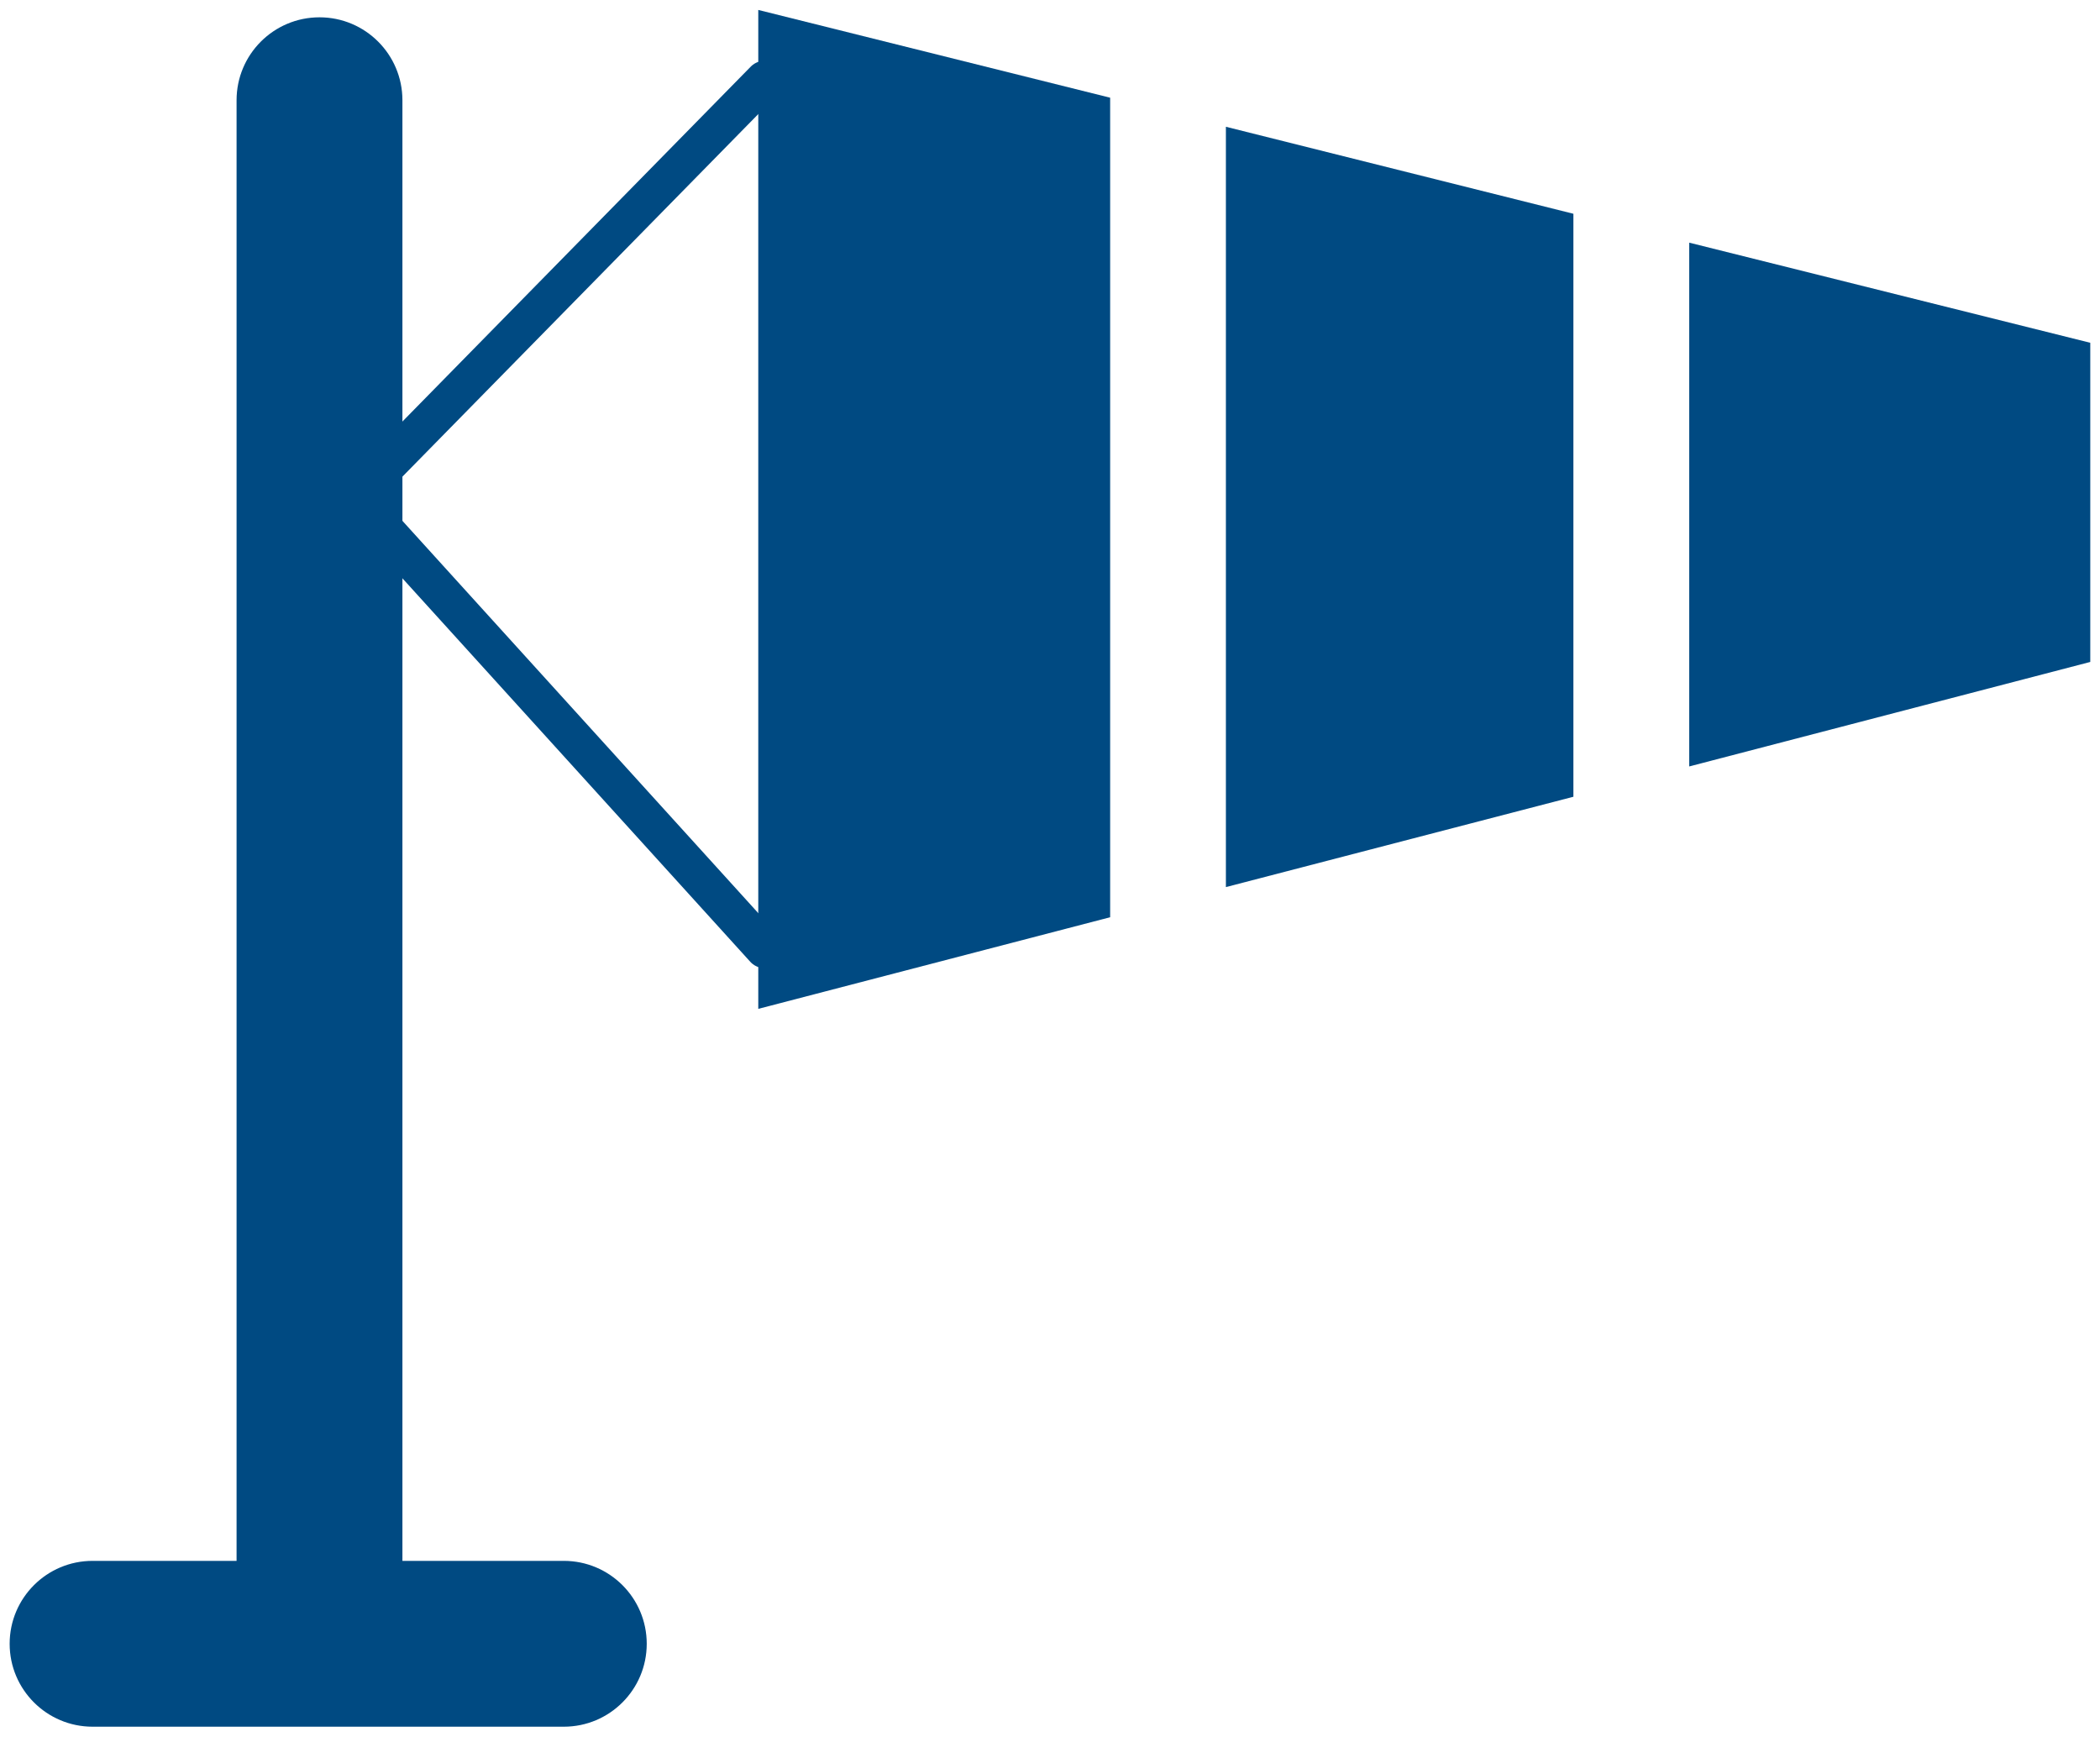
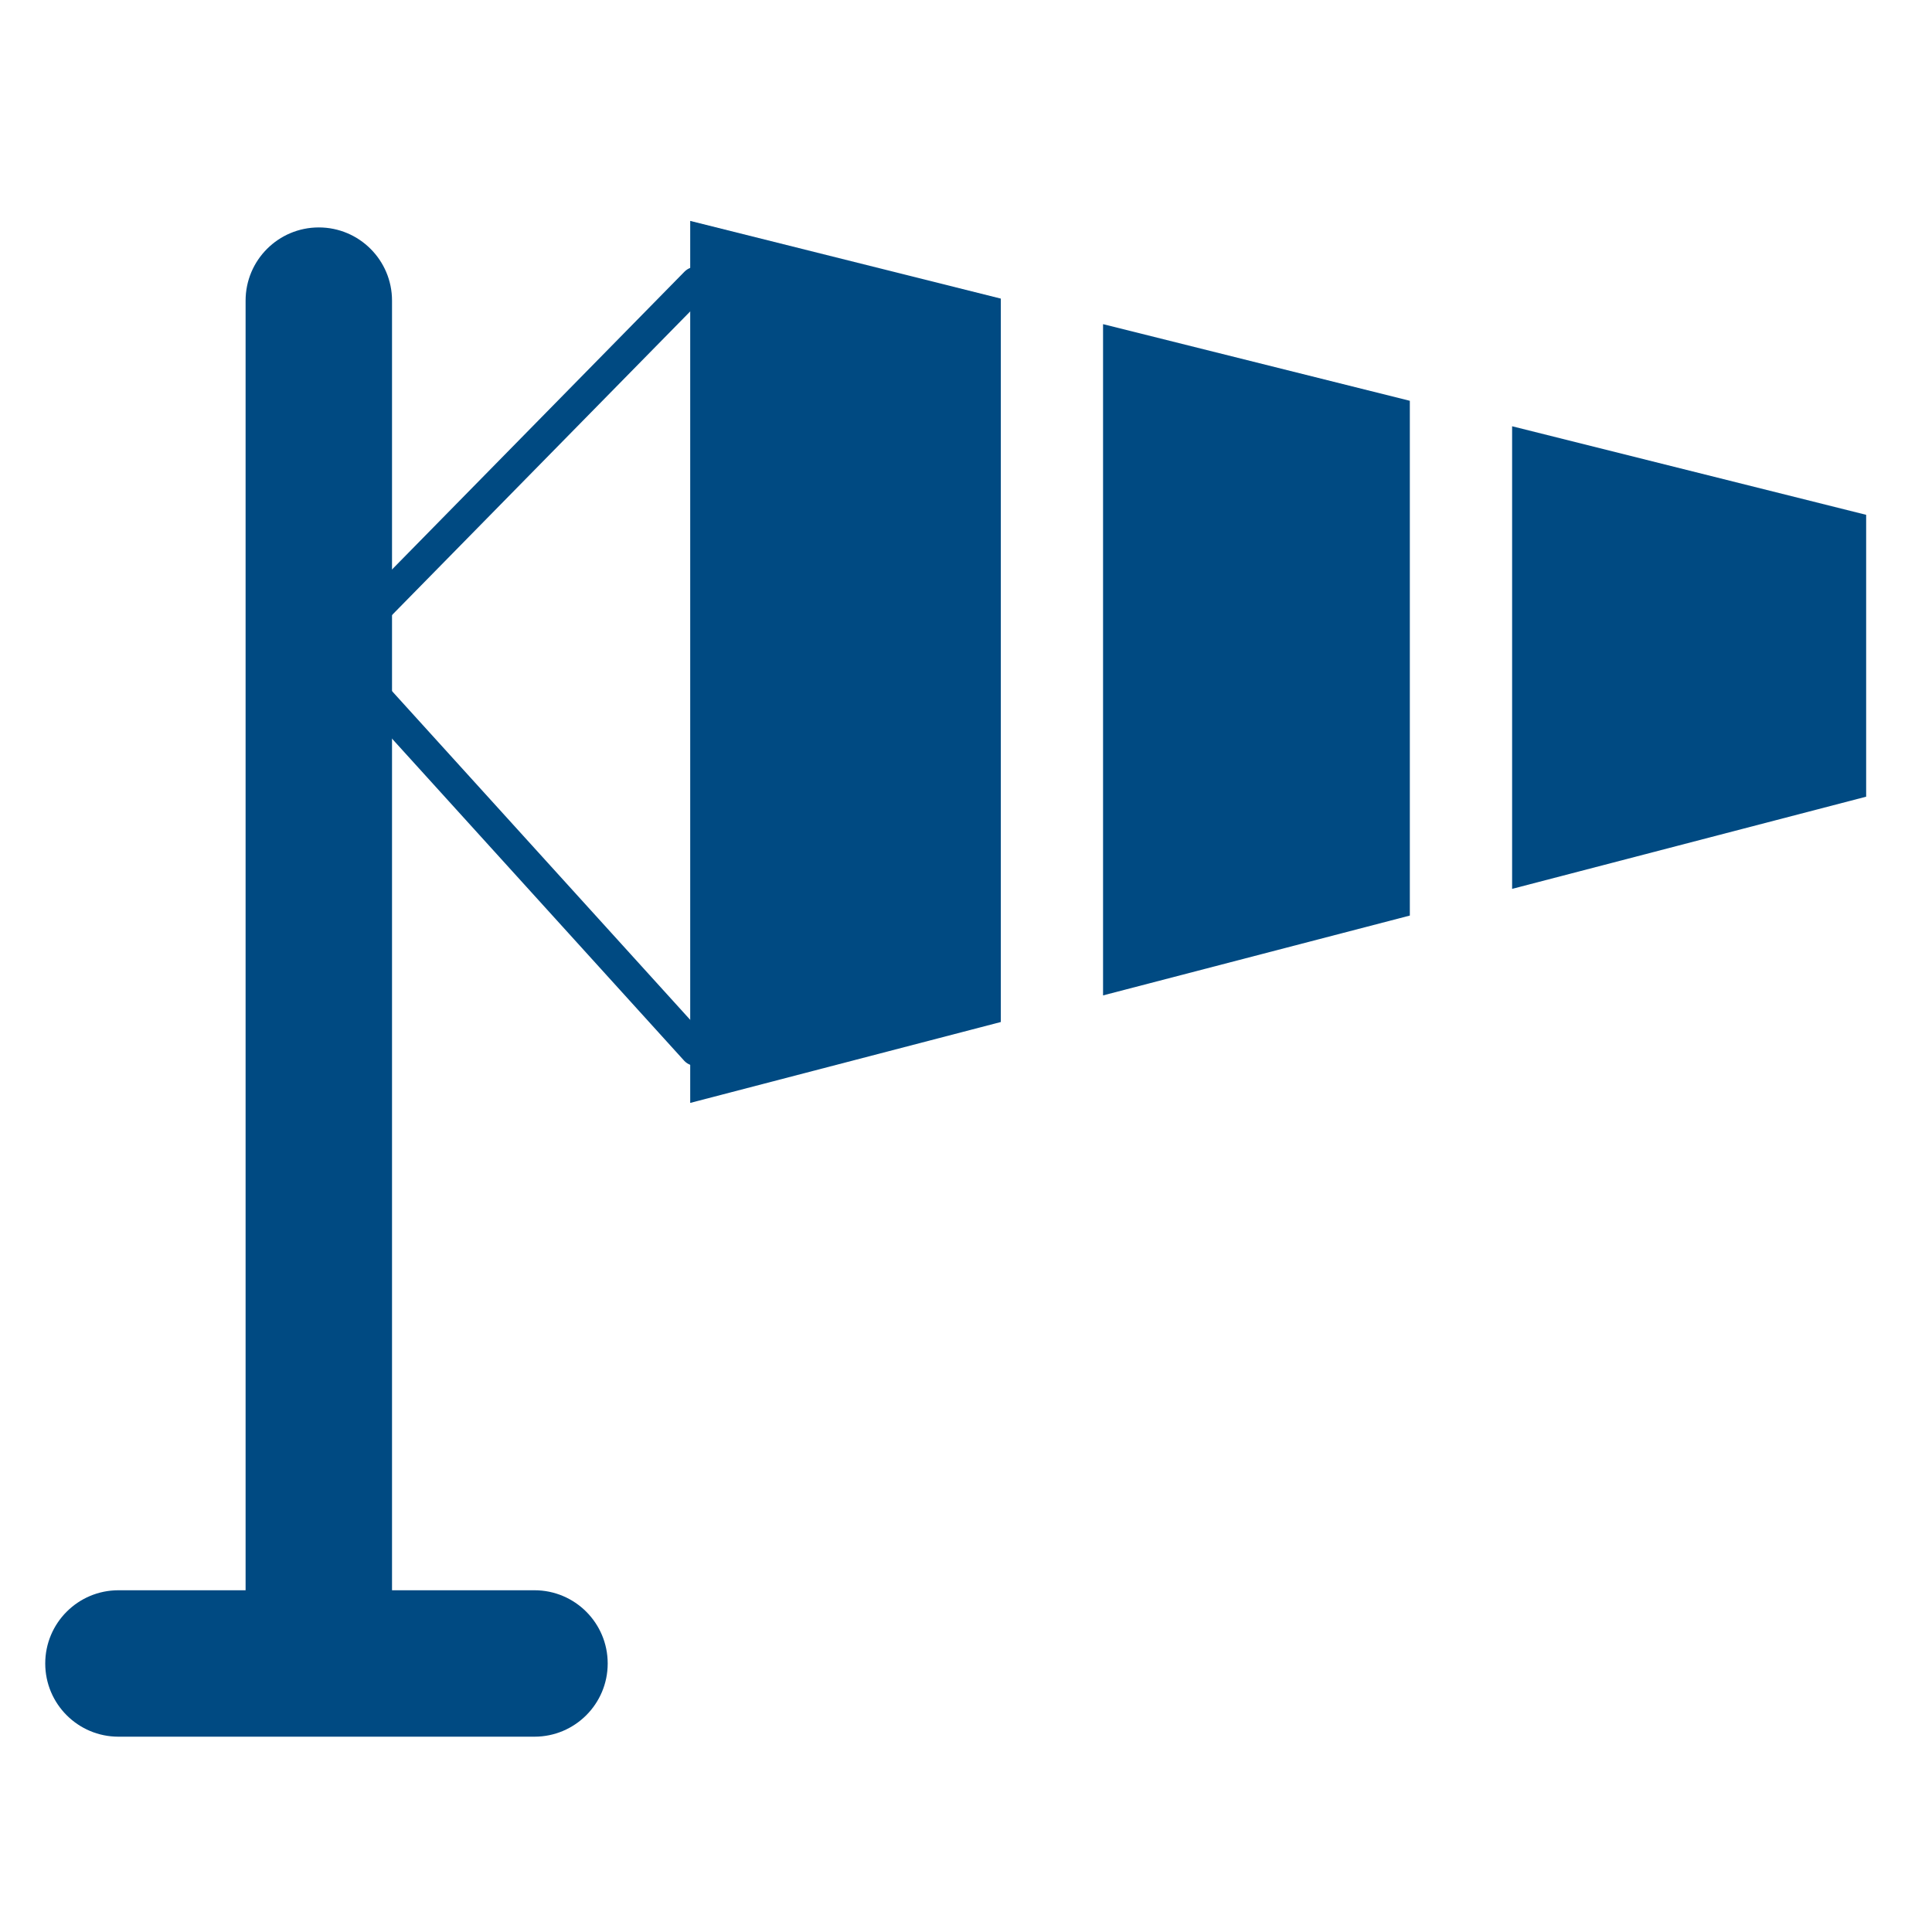
- <svg xmlns="http://www.w3.org/2000/svg" width="1.133in" height="0.937in" viewBox="0 0 81.583 67.451" xml:space="preserve" color-interpolation-filters="sRGB" class="st3">
+ <svg xmlns="http://www.w3.org/2000/svg" width="1.26in" height="1.26in" viewBox="0 0 90.75 90.75" xml:space="preserve" color-interpolation-filters="sRGB" class="st4">
  <style type="text/css">
	
		.st1 {fill:#004a82;stroke:none;stroke-linecap:round;stroke-linejoin:round;stroke-width:0.75}
		.st2 {stroke:#004a82;stroke-linecap:round;stroke-linejoin:round;stroke-width:1.5}
- 		.st3 {fill:none;fill-rule:evenodd;font-size:12px;overflow:visible;stroke-linecap:square;stroke-miterlimit:3}
+ 		.st3 {fill:none;stroke:none;stroke-linecap:round;stroke-linejoin:round;stroke-width:0.75}
+ 		.st4 {fill:none;fill-rule:evenodd;font-size:12px;overflow:visible;stroke-linecap:square;stroke-miterlimit:3}
	
	</style>
  <g>
-     <g id="group304-1" transform="translate(0.375,-0.375)">
-       <g id="shape285-2" transform="translate(76.2666,64.2292) rotate(90) scale(-1,1)">
-         <rect x="0" y="61.008" width="63.191" height="6.443" rx="3.222" ry="3.222" class="st1" />
-       </g>
-       <g id="shape286-4" transform="translate(24.75,-1.13687E-013) scale(-1,1)">
-         <rect x="0" y="61.008" width="24.75" height="6.443" rx="3.222" ry="3.222" class="st1" />
-       </g>
-       <g id="shape288-6" transform="translate(13.4179,-30.2216)">
-         <path d="M15.91 33.7 L0 49.91 L15.91 67.45" class="st2" />
-       </g>
-       <g id="shape295-9" transform="translate(29.0833,-27.8883)">
-         <path d="M13.67 32.05 L0 28.64 L0 67.45 L13.67 63.89 L13.67 32.05 Z" class="st1" />
-       </g>
-       <g id="shape299-11" transform="translate(47.25,-32.6192)">
-         <path d="M13.5 41.29 L0 37.91 L0 67.45 L13.5 63.94 L13.5 41.29 Z" class="st1" />
-       </g>
-       <g id="shape302-13" transform="translate(65.25,-37.3067)">
-         <path d="M0 47.1 L0 67.45 L15.58 63.39 L15.58 50.99 L0 47.1 Z" class="st1" />
-       </g>
+     <g id="shape285-1" transform="translate(102.286,78.1368) rotate(90) scale(-1,1)">
+       <rect x="0" y="83.872" width="67.454" height="6.878" rx="3.439" ry="3.439" class="st1" />
+     </g>
+     <g id="shape286-3" transform="translate(28.5448,-9.17424) scale(-1,1)">
+       <rect x="0" y="83.872" width="26.42" height="6.878" rx="3.439" ry="3.439" class="st1" />
+     </g>
+     <g id="shape288-5" transform="translate(15.6982,-41.4347)">
+       <path d="M16.99 54.72 L0 72.02 L16.99 90.75" class="st2" />
+     </g>
+     <g id="shape295-8" transform="translate(32.4205,-38.944)">
+       <path d="M14.59 52.97 L0 49.32 L0 90.75 L14.59 86.95 L14.59 52.97 Z" class="st1" />
+     </g>
+     <g id="shape299-10" transform="translate(51.8127,-43.9941)">
+       <path d="M14.41 62.82 L0 59.22 L0 90.75 L14.41 87 L14.41 62.82 Z" class="st1" />
+     </g>
+     <g id="shape302-12" transform="translate(71.0271,-48.9978)">
+       <path d="M0 69.02 L0 90.75 L16.63 86.42 L16.63 73.18 L0 69.02 Z" class="st1" />
+     </g>
+     <g id="shape307-14" transform="translate(0.375,-0.375)">
+       <rect x="0" y="0.75" width="90" height="90" class="st3" />
    </g>
  </g>
</svg>
